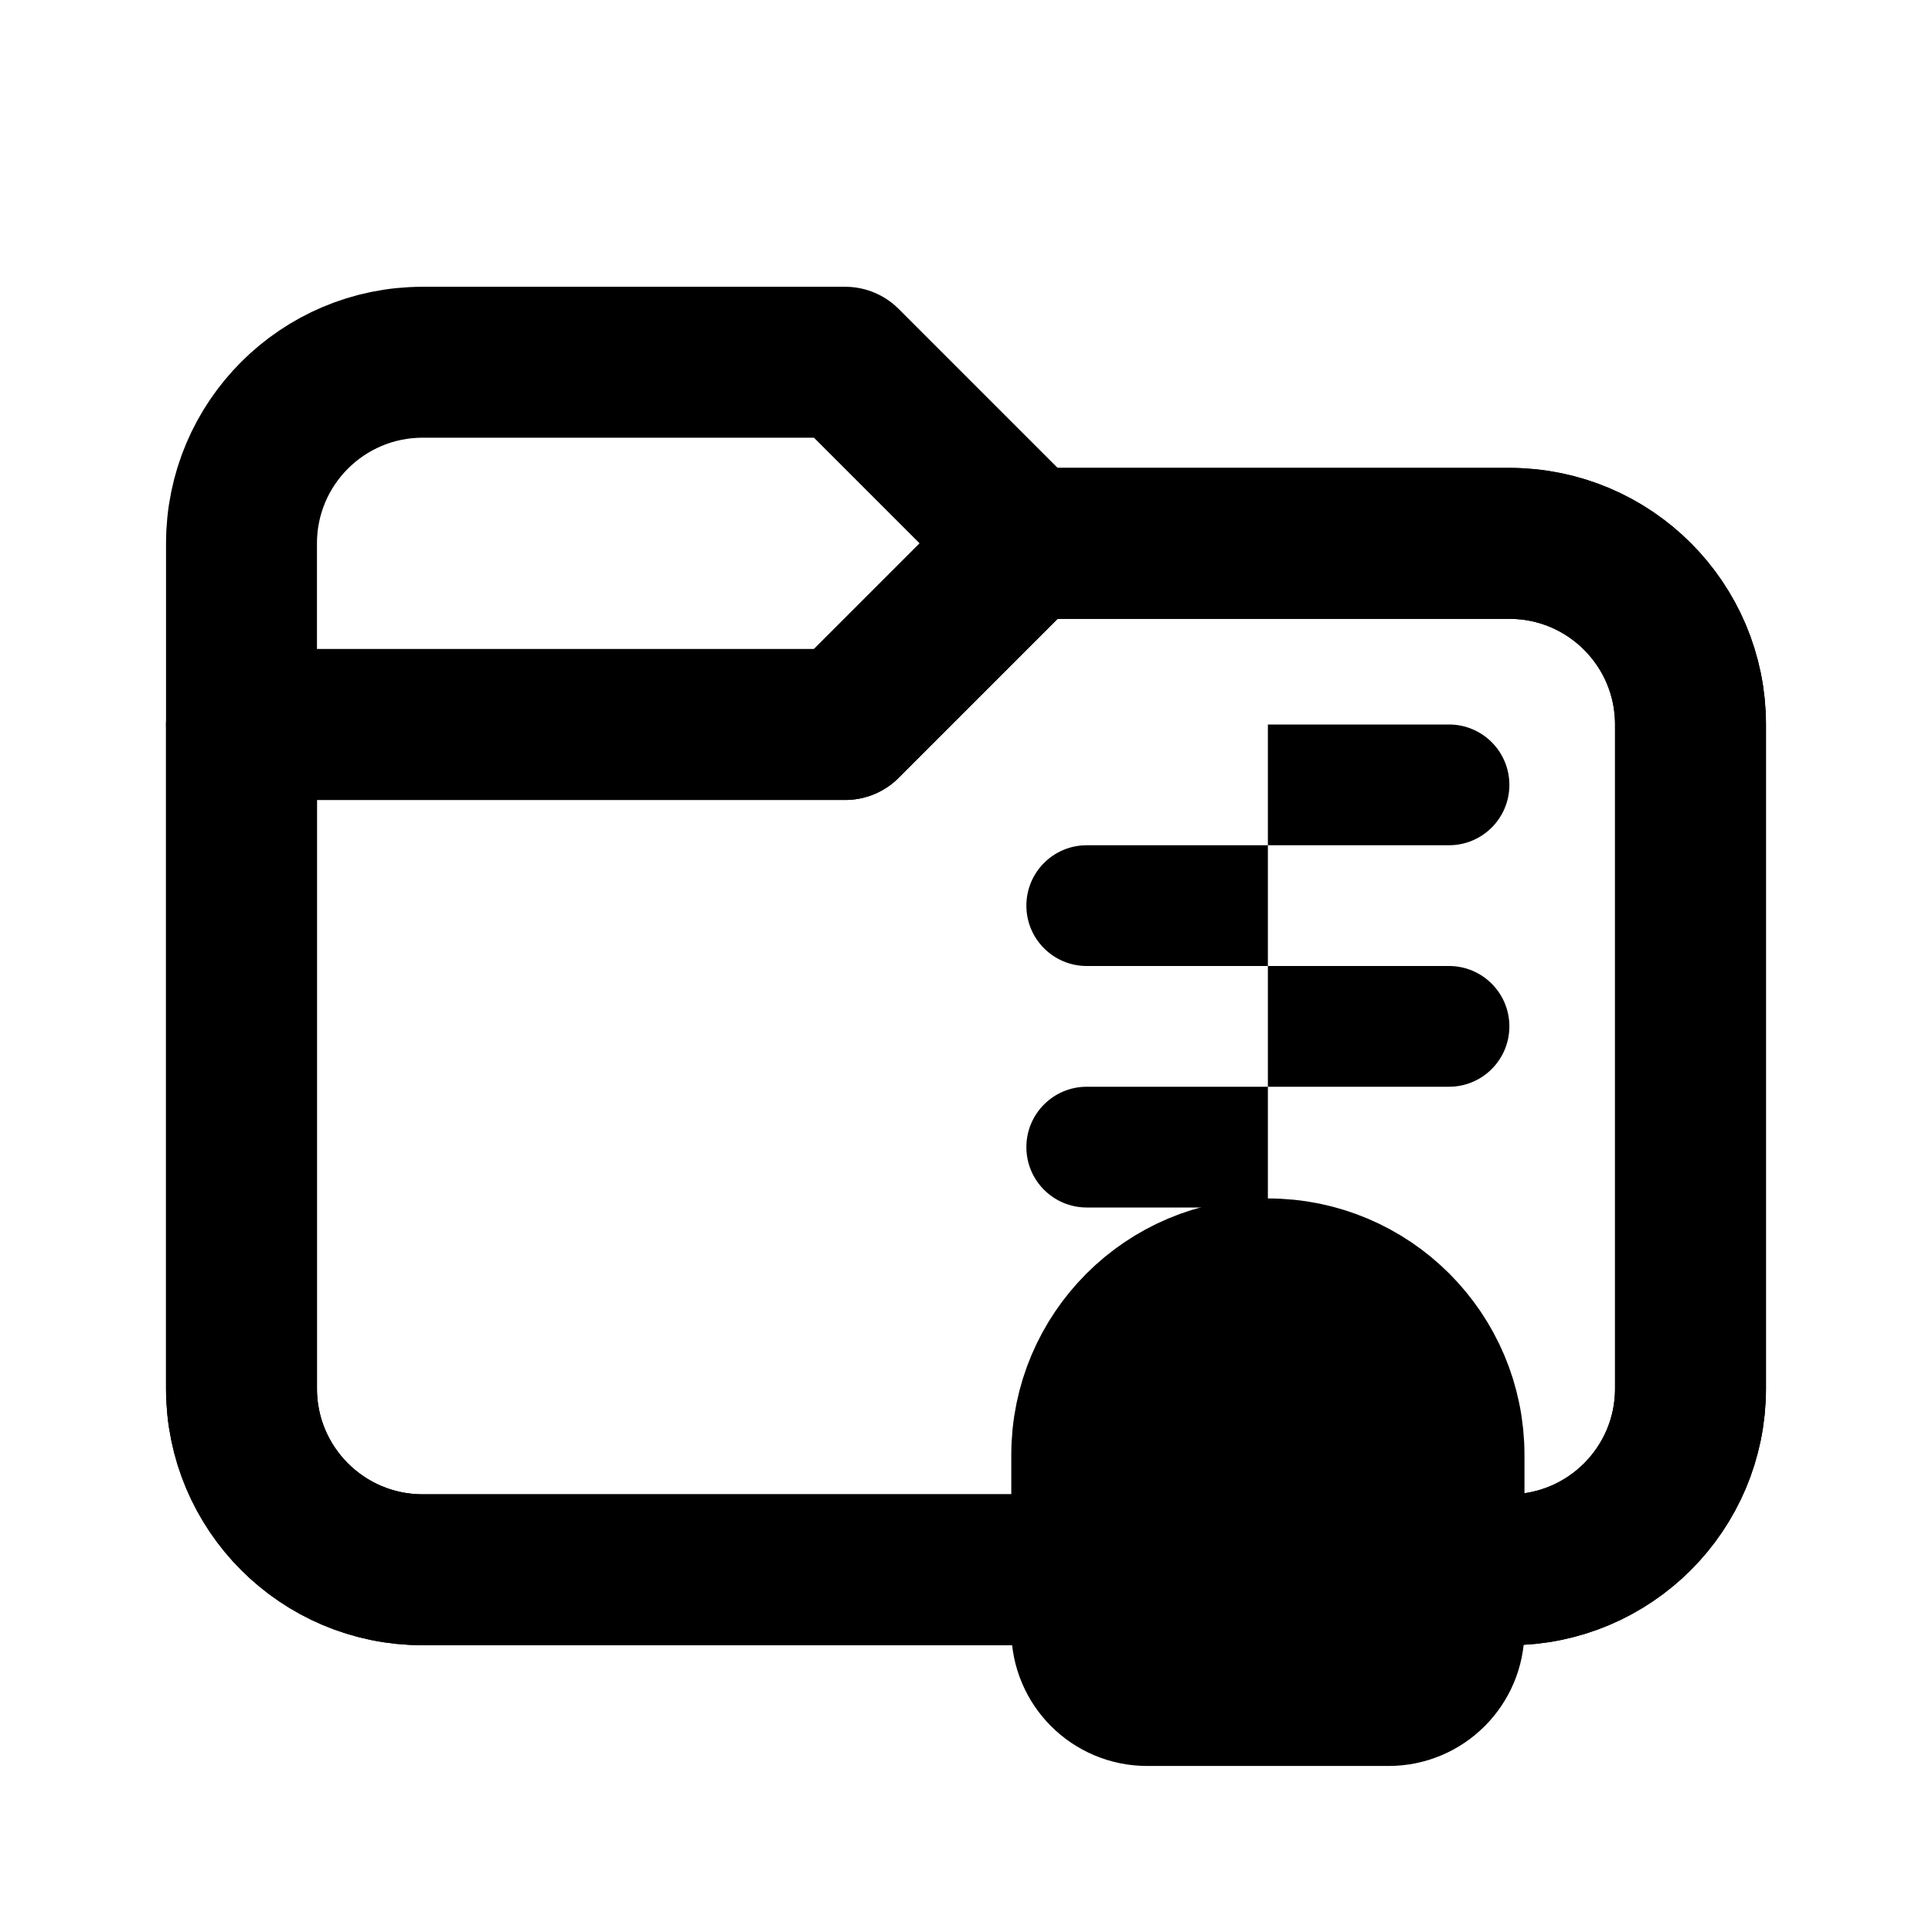
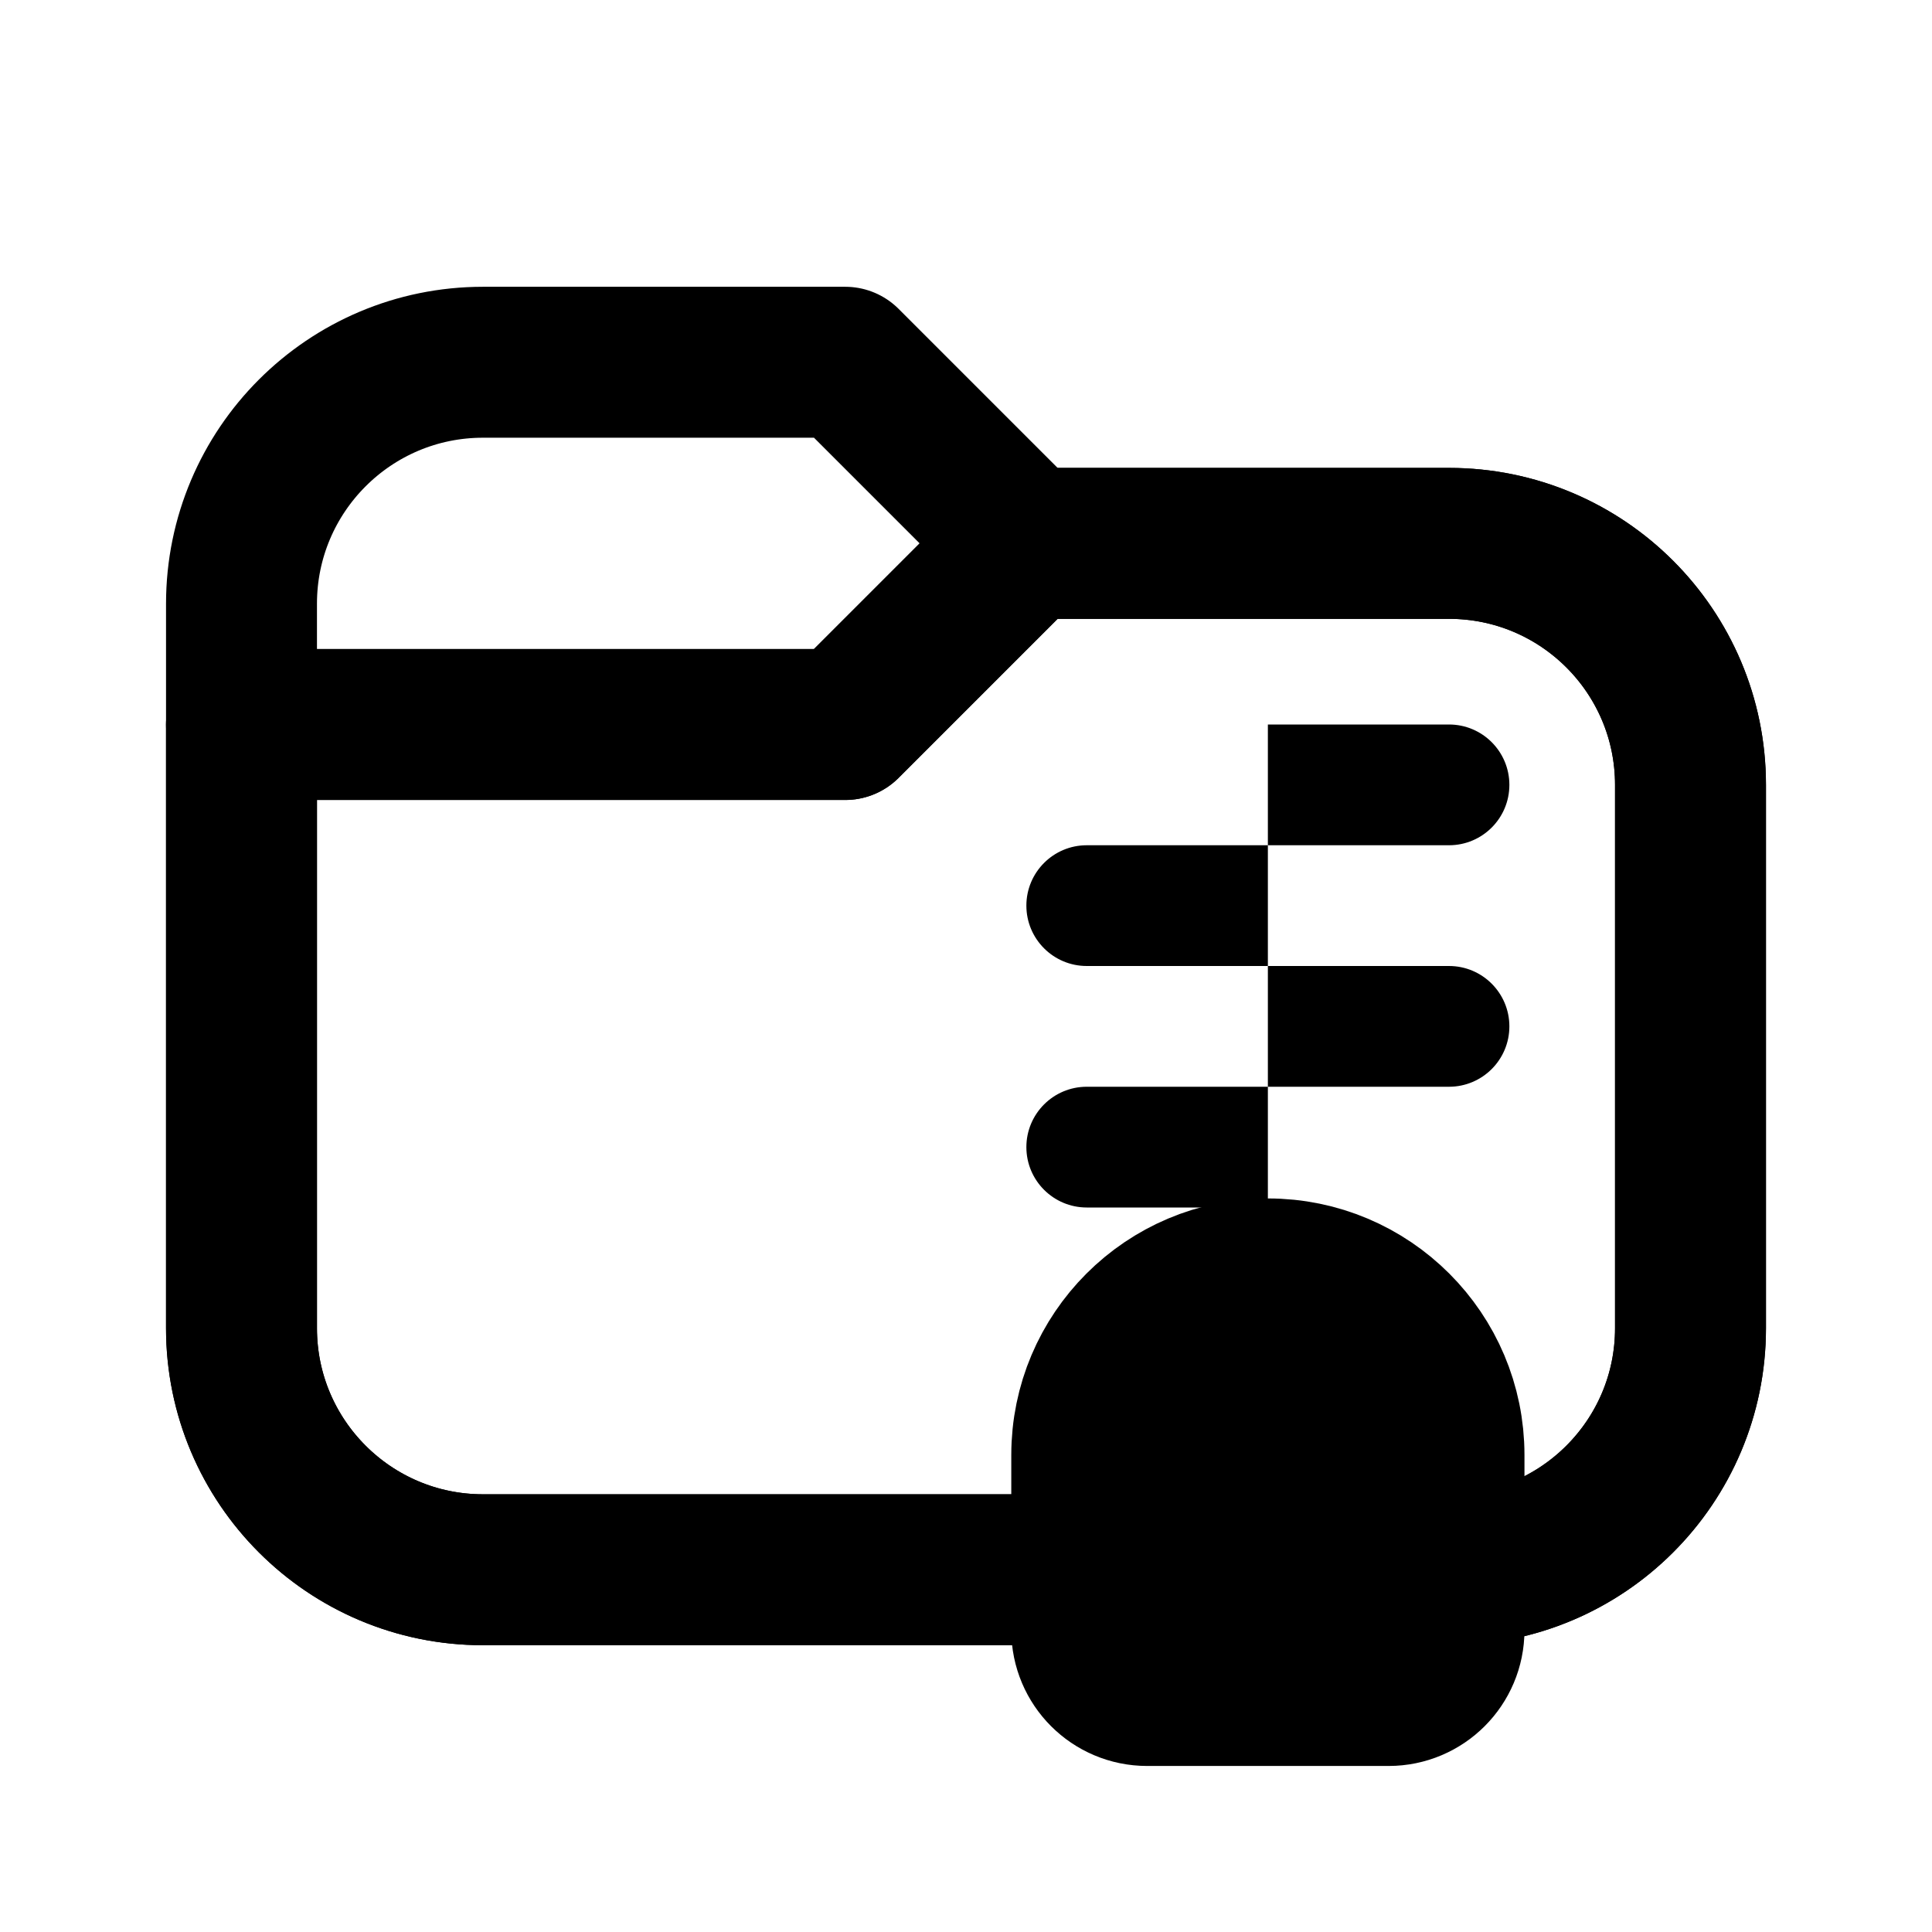
<svg xmlns="http://www.w3.org/2000/svg" data-set="area-pilot" data-keyline="square" width="16" height="16" viewBox="0 0 16 16" fill="none">
-   <path data-filled="fill" d="M2 6H7L8.5 4.5H12.5A1.5 1.5 0 0 1 14 6V11.5A1.5 1.5 0 0 1 12.5 13H3.5A1.5 1.5 0 0 1 2 11.5Z" fill="none" stroke="currentColor" stroke-width="1.25" stroke-linecap="round" stroke-linejoin="round" />
-   <path d="M9 13H3.5A1.5 1.5 0 0 1 2 11.5V4.5A1.5 1.5 0 0 1 3.5 3H7L8.5 4.5H12.5A1.5 1.5 0 0 1 14 6V11.5A1.5 1.5 0 0 1 12.5 13H12" fill="none" stroke="currentColor" stroke-width="1.25" stroke-linecap="round" stroke-linejoin="round" />
+   <path data-filled="fill" d="M2 6H7L8.5 4.5H12A2 2 0 0 1 14 6.5V11A2 2 0 0 1 12 13H4A2 2 0 0 1 2 11Z" fill="none" stroke="currentColor" stroke-width="1.25" stroke-linecap="round" stroke-linejoin="round" />
+   <path d="M9 13H4A2 2 0 0 1 2 11V5A2 2 0 0 1 4 3H7L8.5 4.5H12A2 2 0 0 1 14 6.5V11A2 2 0 0 1 12 13H12" fill="none" stroke="currentColor" stroke-width="1.25" stroke-linecap="round" stroke-linejoin="round" />
  <path d="M2 6H7L8.5 4.5" fill="none" stroke="currentColor" stroke-width="1.25" stroke-linecap="round" stroke-linejoin="round" />
  <path data-filled="hole" d="M10.5 6H12A0.5 0.5 0 0 1 12 7H10.5ZM10.5 7V8H9A0.5 0.5 0 0 1 9 7ZM10.5 8H12A0.5 0.5 0 0 1 12 9H10.5ZM10.5 9V10H9A0.5 0.5 0 0 1 9 9Z" fill="currentColor" />
  <path d="M9 13.5V12.05A1.5 1.5 0 0 1 12 12.05V13.5A0.5 0.5 0 0 1 11.5 14H9.5A0.5 0.5 0 0 1 9 13.5Z" fill="none" stroke="currentColor" stroke-width="1.25" stroke-linecap="round" stroke-linejoin="round" />
  <path data-filled="gap" d="M9 13.5V12.05A1.5 1.5 0 0 1 12 12.05V13.5A0.5 0.5 0 0 1 11.5 14H9.5A0.5 0.5 0 0 1 9 13.5Z" fill="currentColor" stroke="none" />
</svg>
